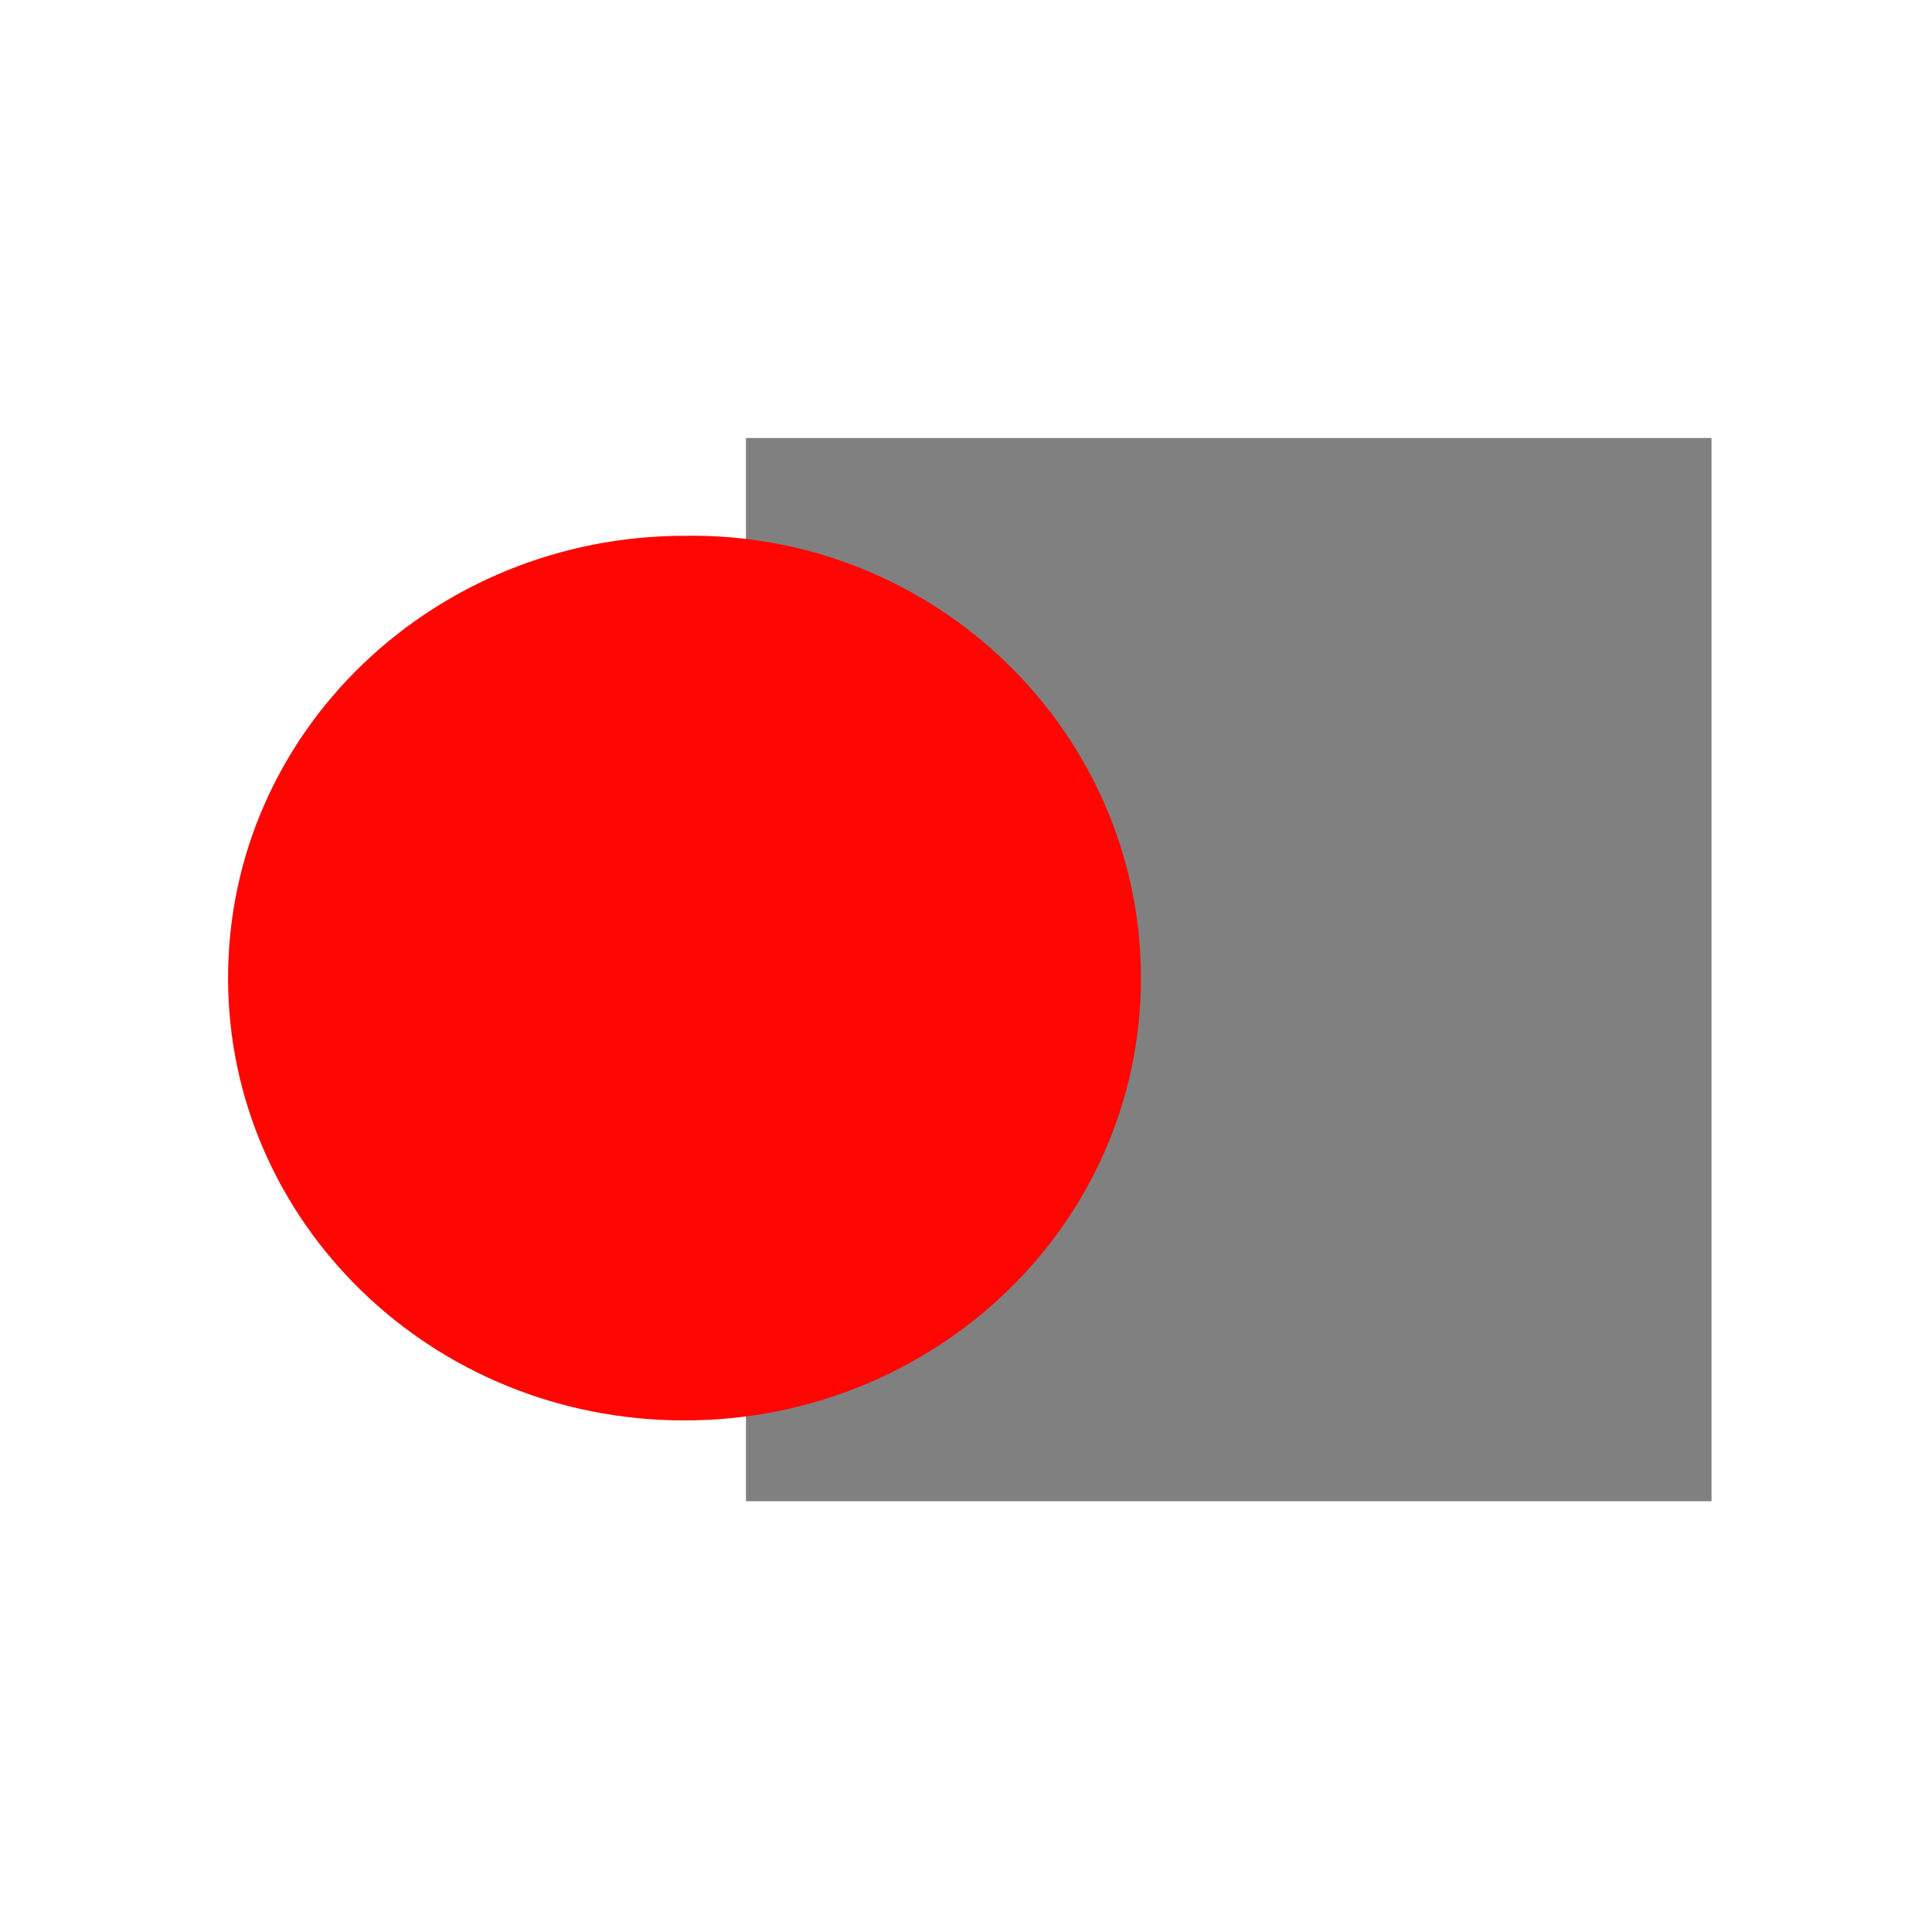
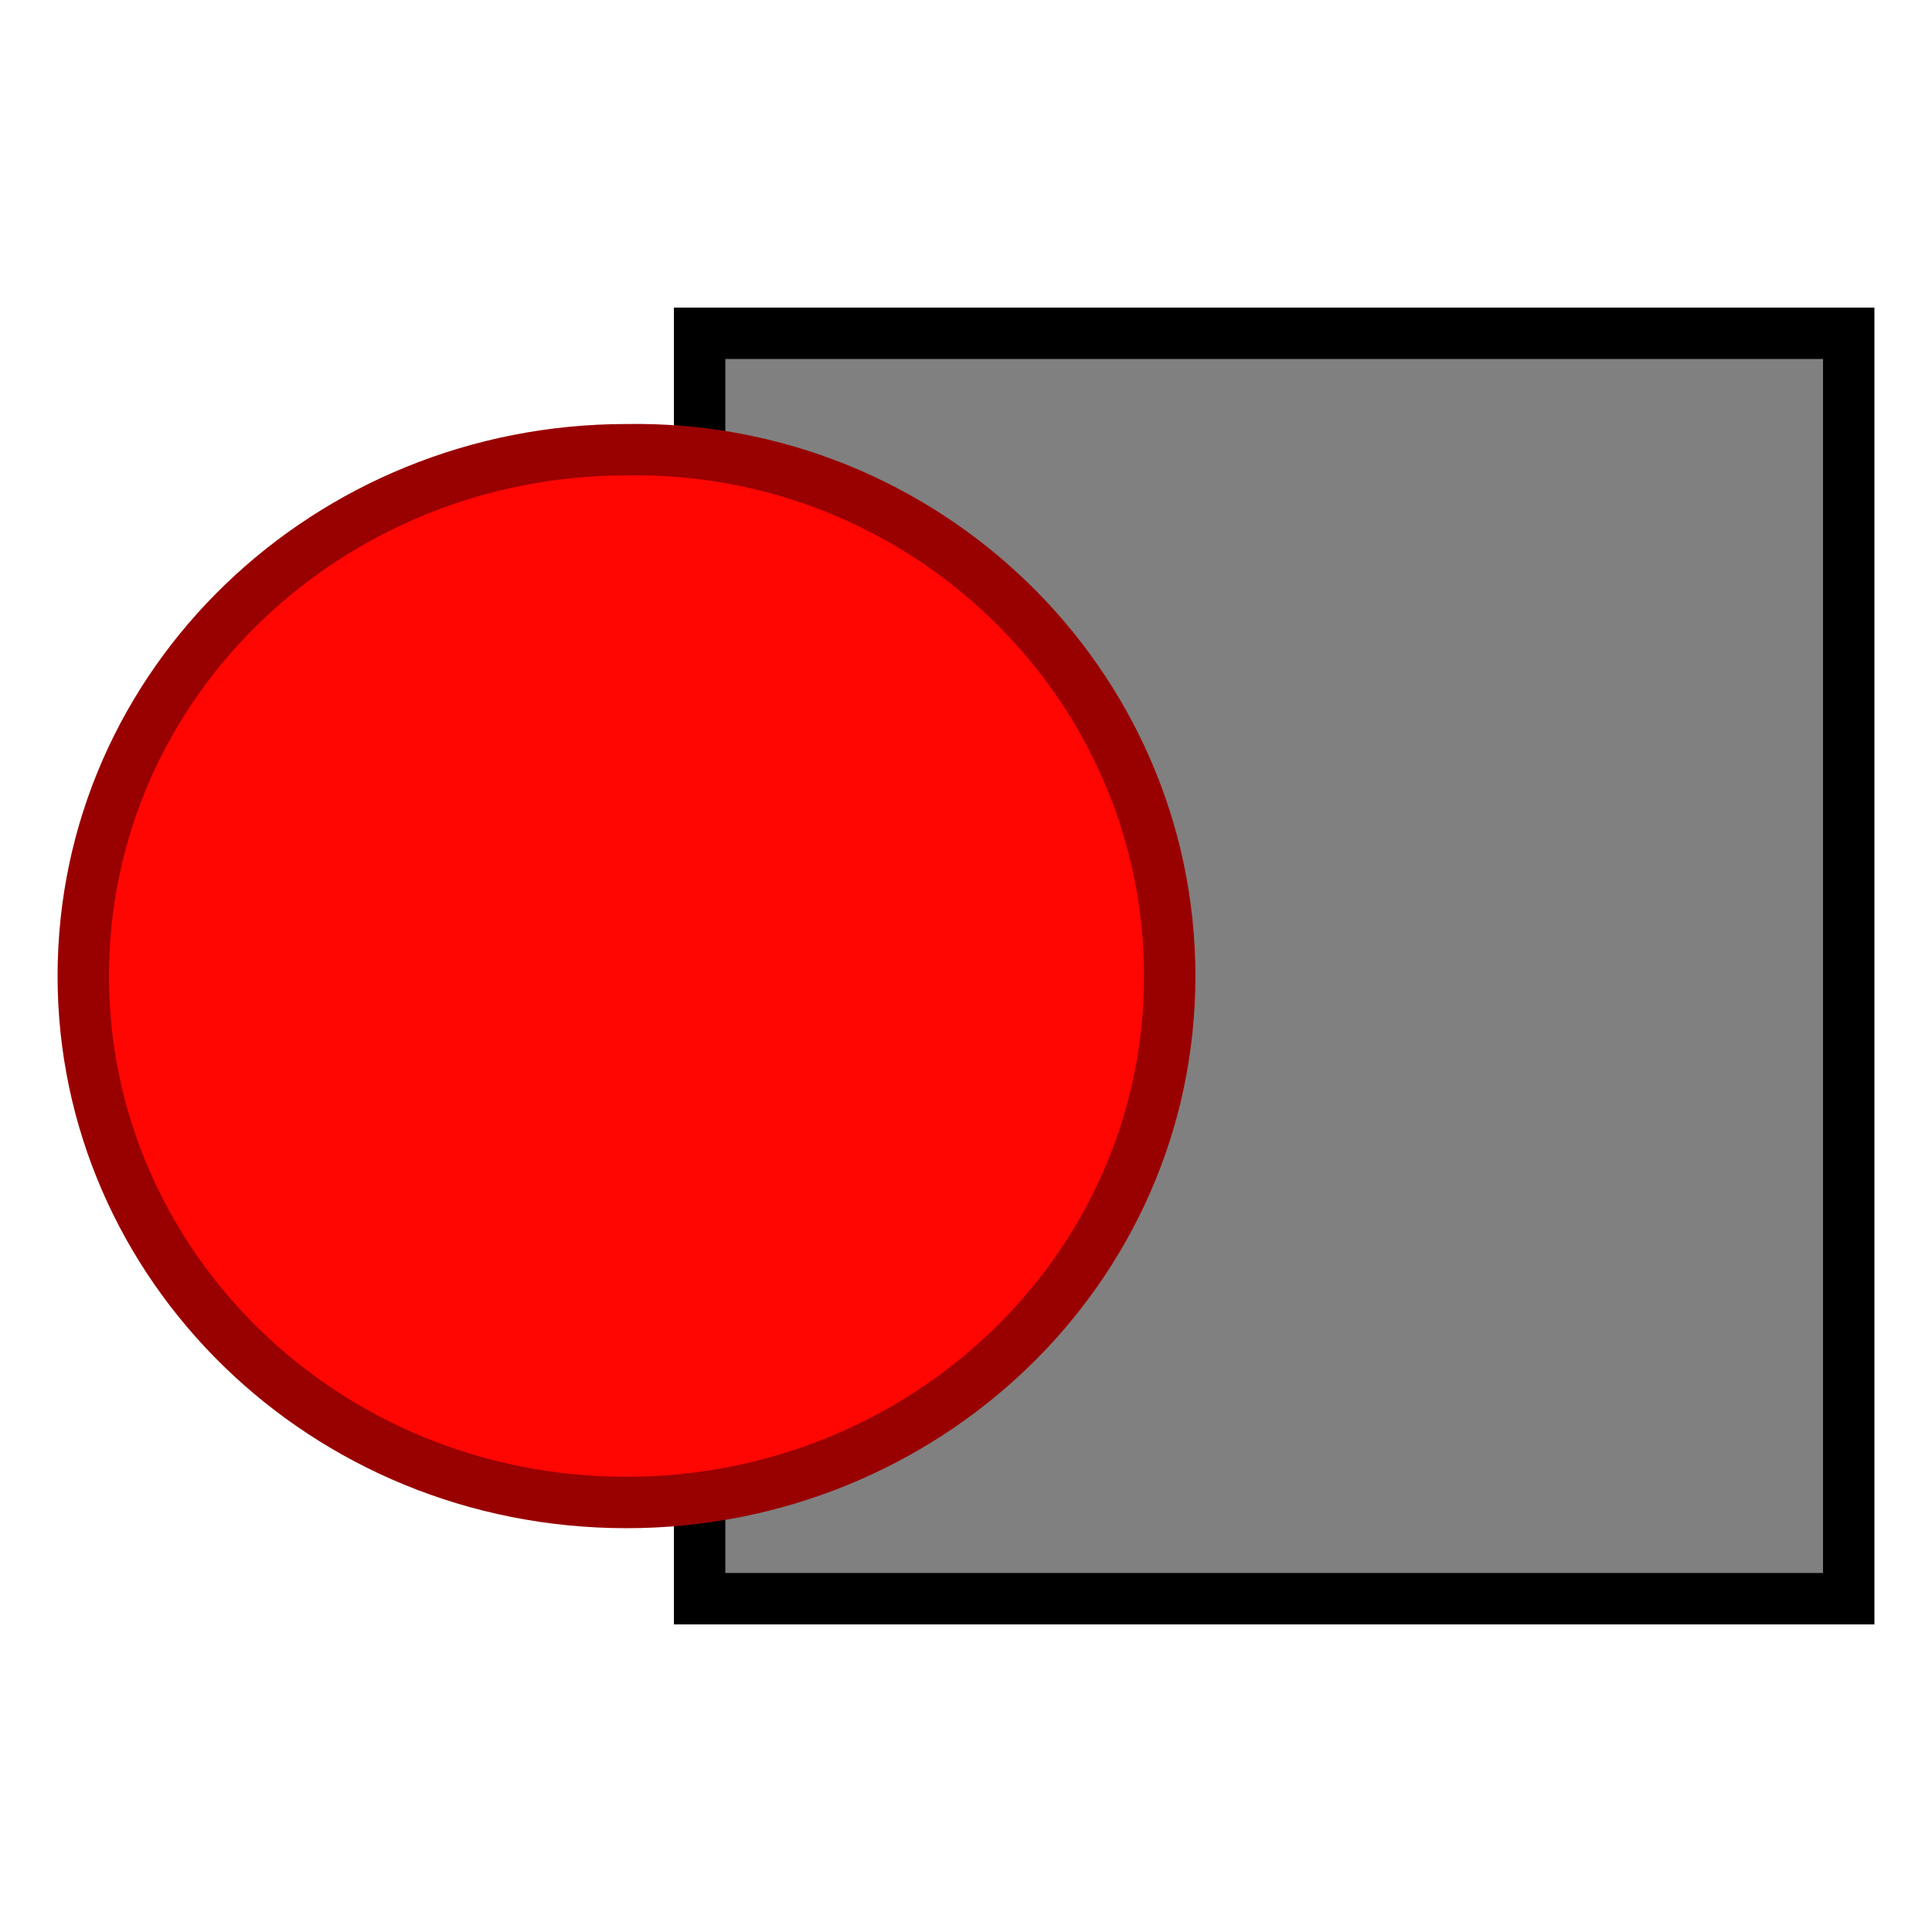
<svg xmlns="http://www.w3.org/2000/svg" version="1.1" id="Layer_1" x="0px" y="0px" viewBox="0 0 48 48" style="enable-background:new 0 0 48 48;" xml:space="preserve">
  <defs id="defs860" />
  <style type="text/css" id="style851">
	.st0{fill:#808080;}
	.st1{fill:#FF0603;}
</style>
-   <rect x="18.533" y="10.882" class="st0" width="23.989" height="26.416" id="rect853" style="stroke-width:1.073" />
-   <path class="st1" d="m 28.346,24.301 c 0,6.129 -5.125,10.989 -11.34,10.989 -6.324,0 -11.34,-4.966 -11.34,-10.989 0,-6.129 5.125,-10.989 11.34,-10.989 6.215,-0.106 11.34,4.861 11.34,10.989 z" id="path855" style="stroke-width:1.073" />
+   <rect x="17.382" y="8.281" class="st0" width="28.549" height="31.438" id="rect853" style="stroke:#000000;stroke-width:1.277;stroke-opacity:1" />
+   <path class="st1" d="m 29.061,24.251 c 0,7.294 -6.099,13.078 -13.496,13.078 -7.527,0 -13.496,-5.91 -13.496,-13.078 0,-7.294 6.099,-13.078 13.496,-13.078 7.397,-0.126 13.496,5.785 13.496,13.078 z" id="path855" style="stroke:#990000;stroke-width:1.277;stroke-opacity:1" />
</svg>
